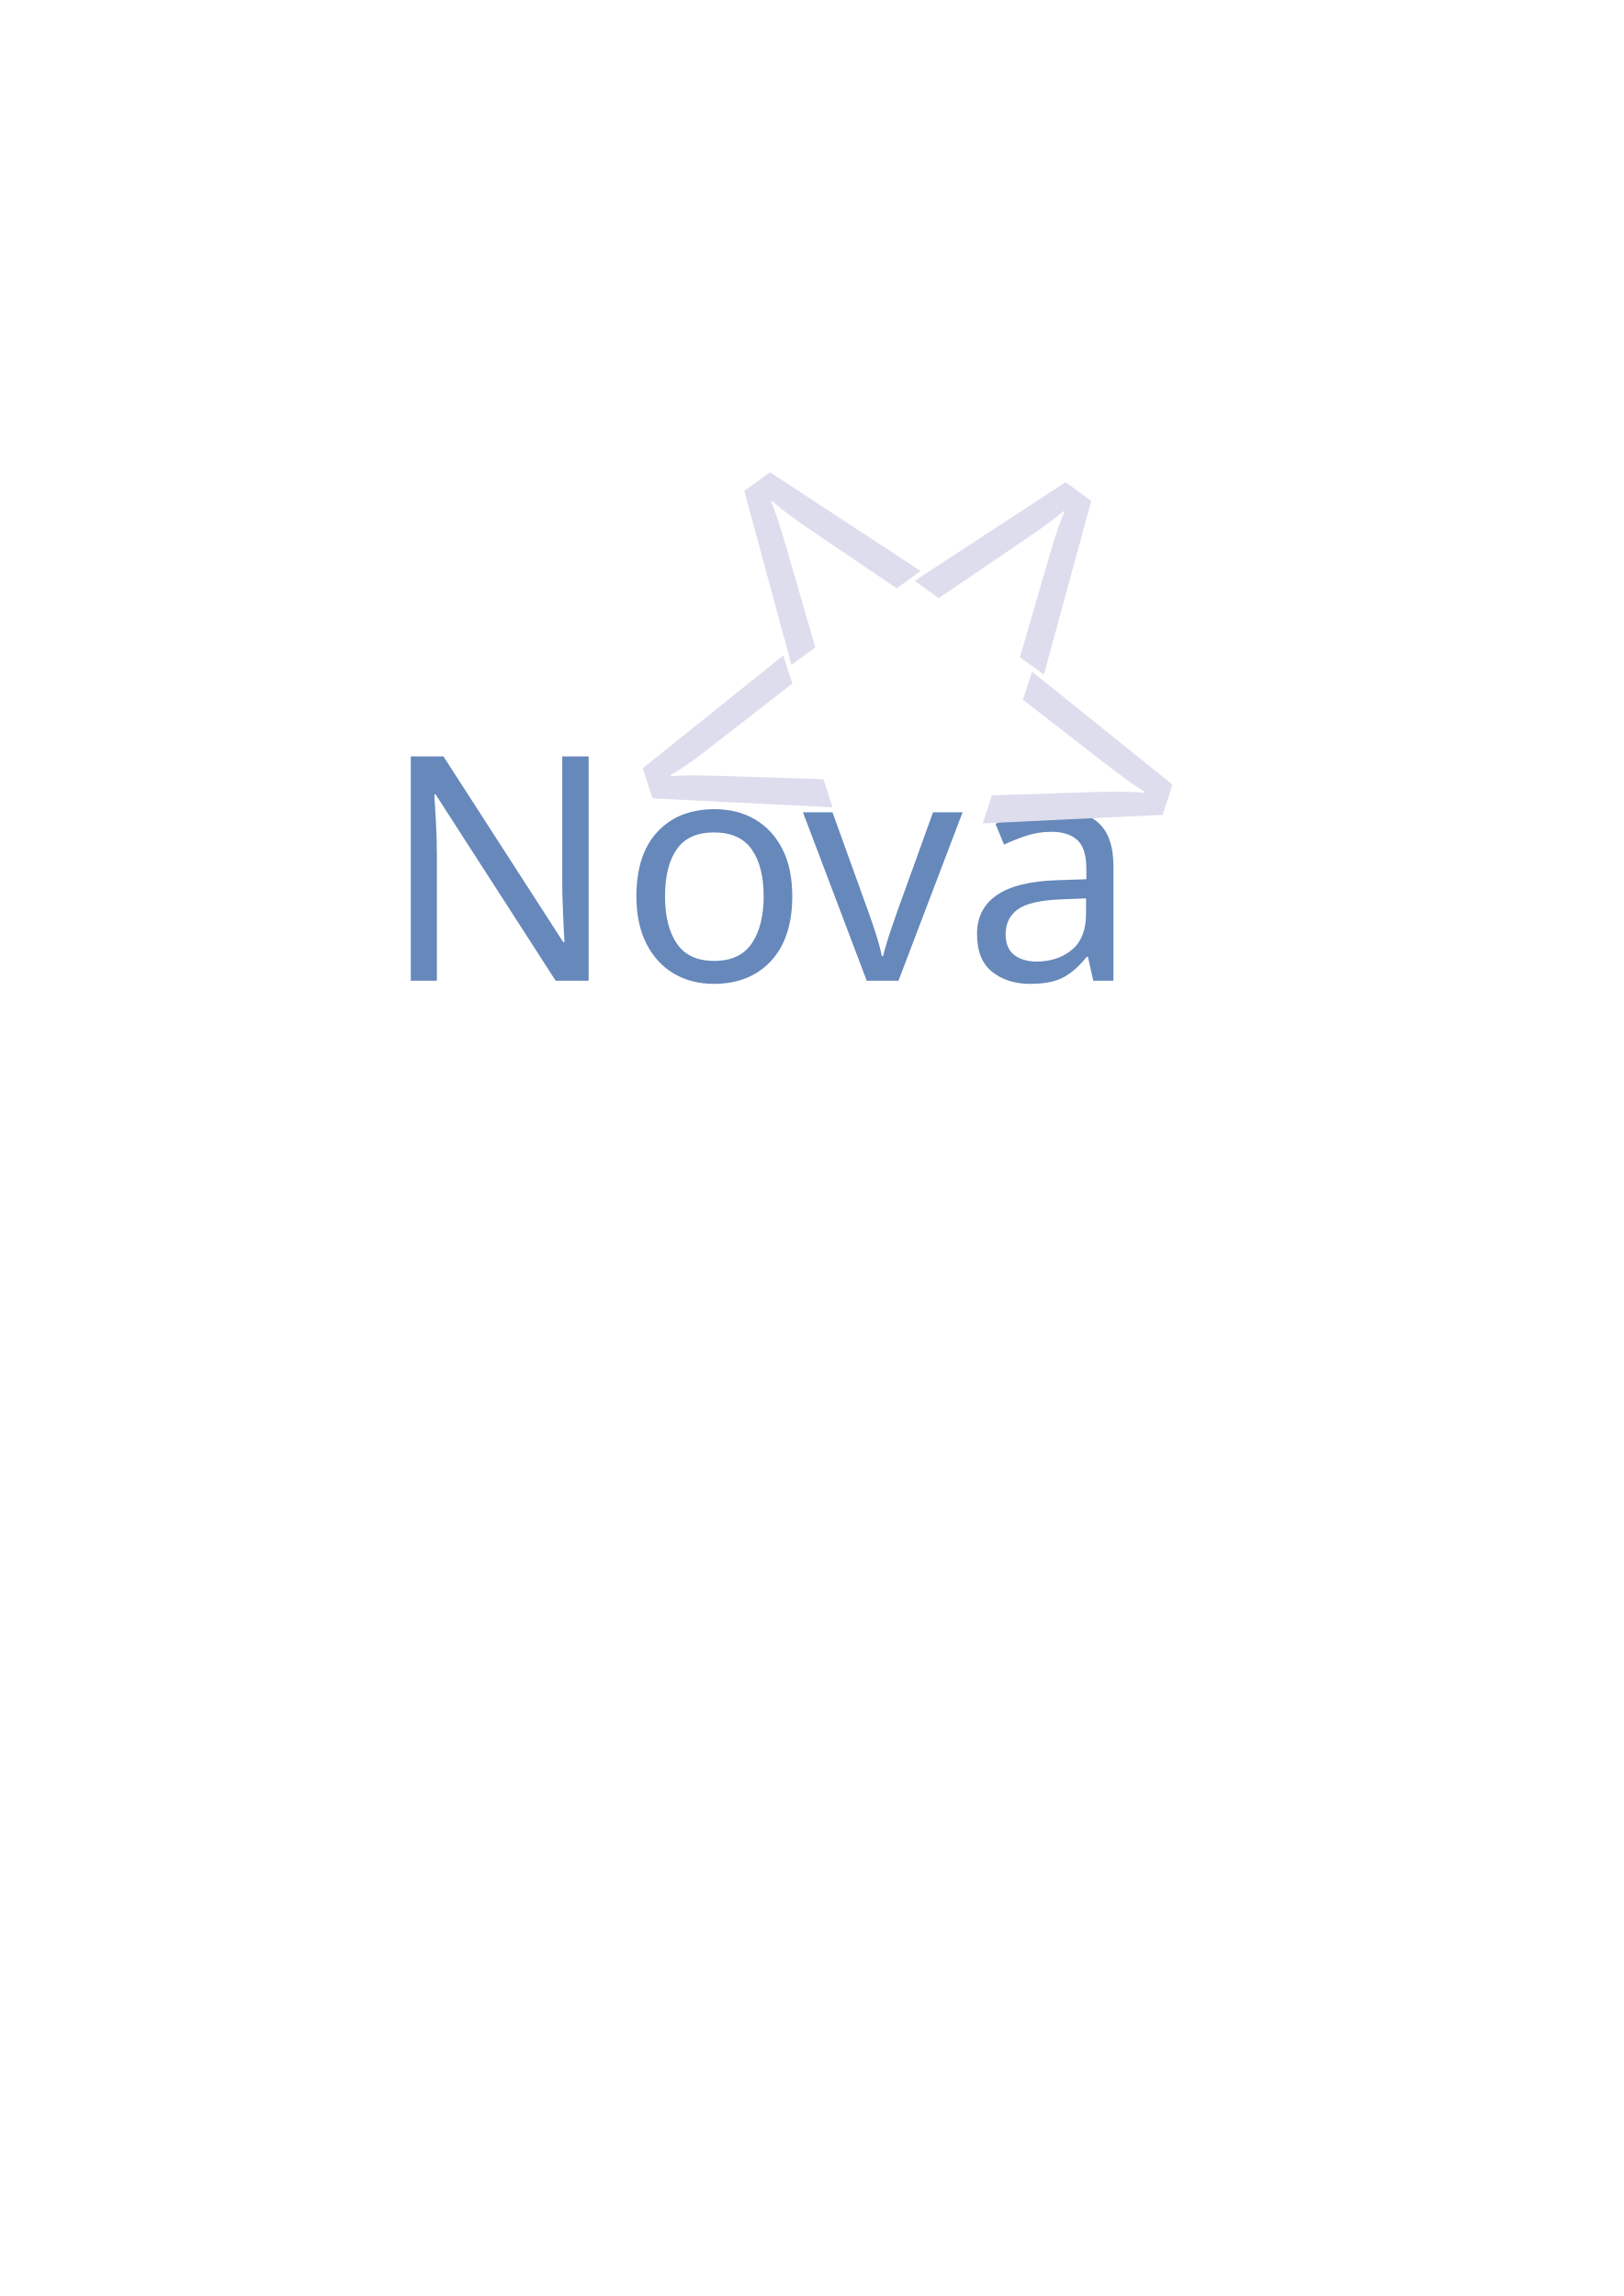
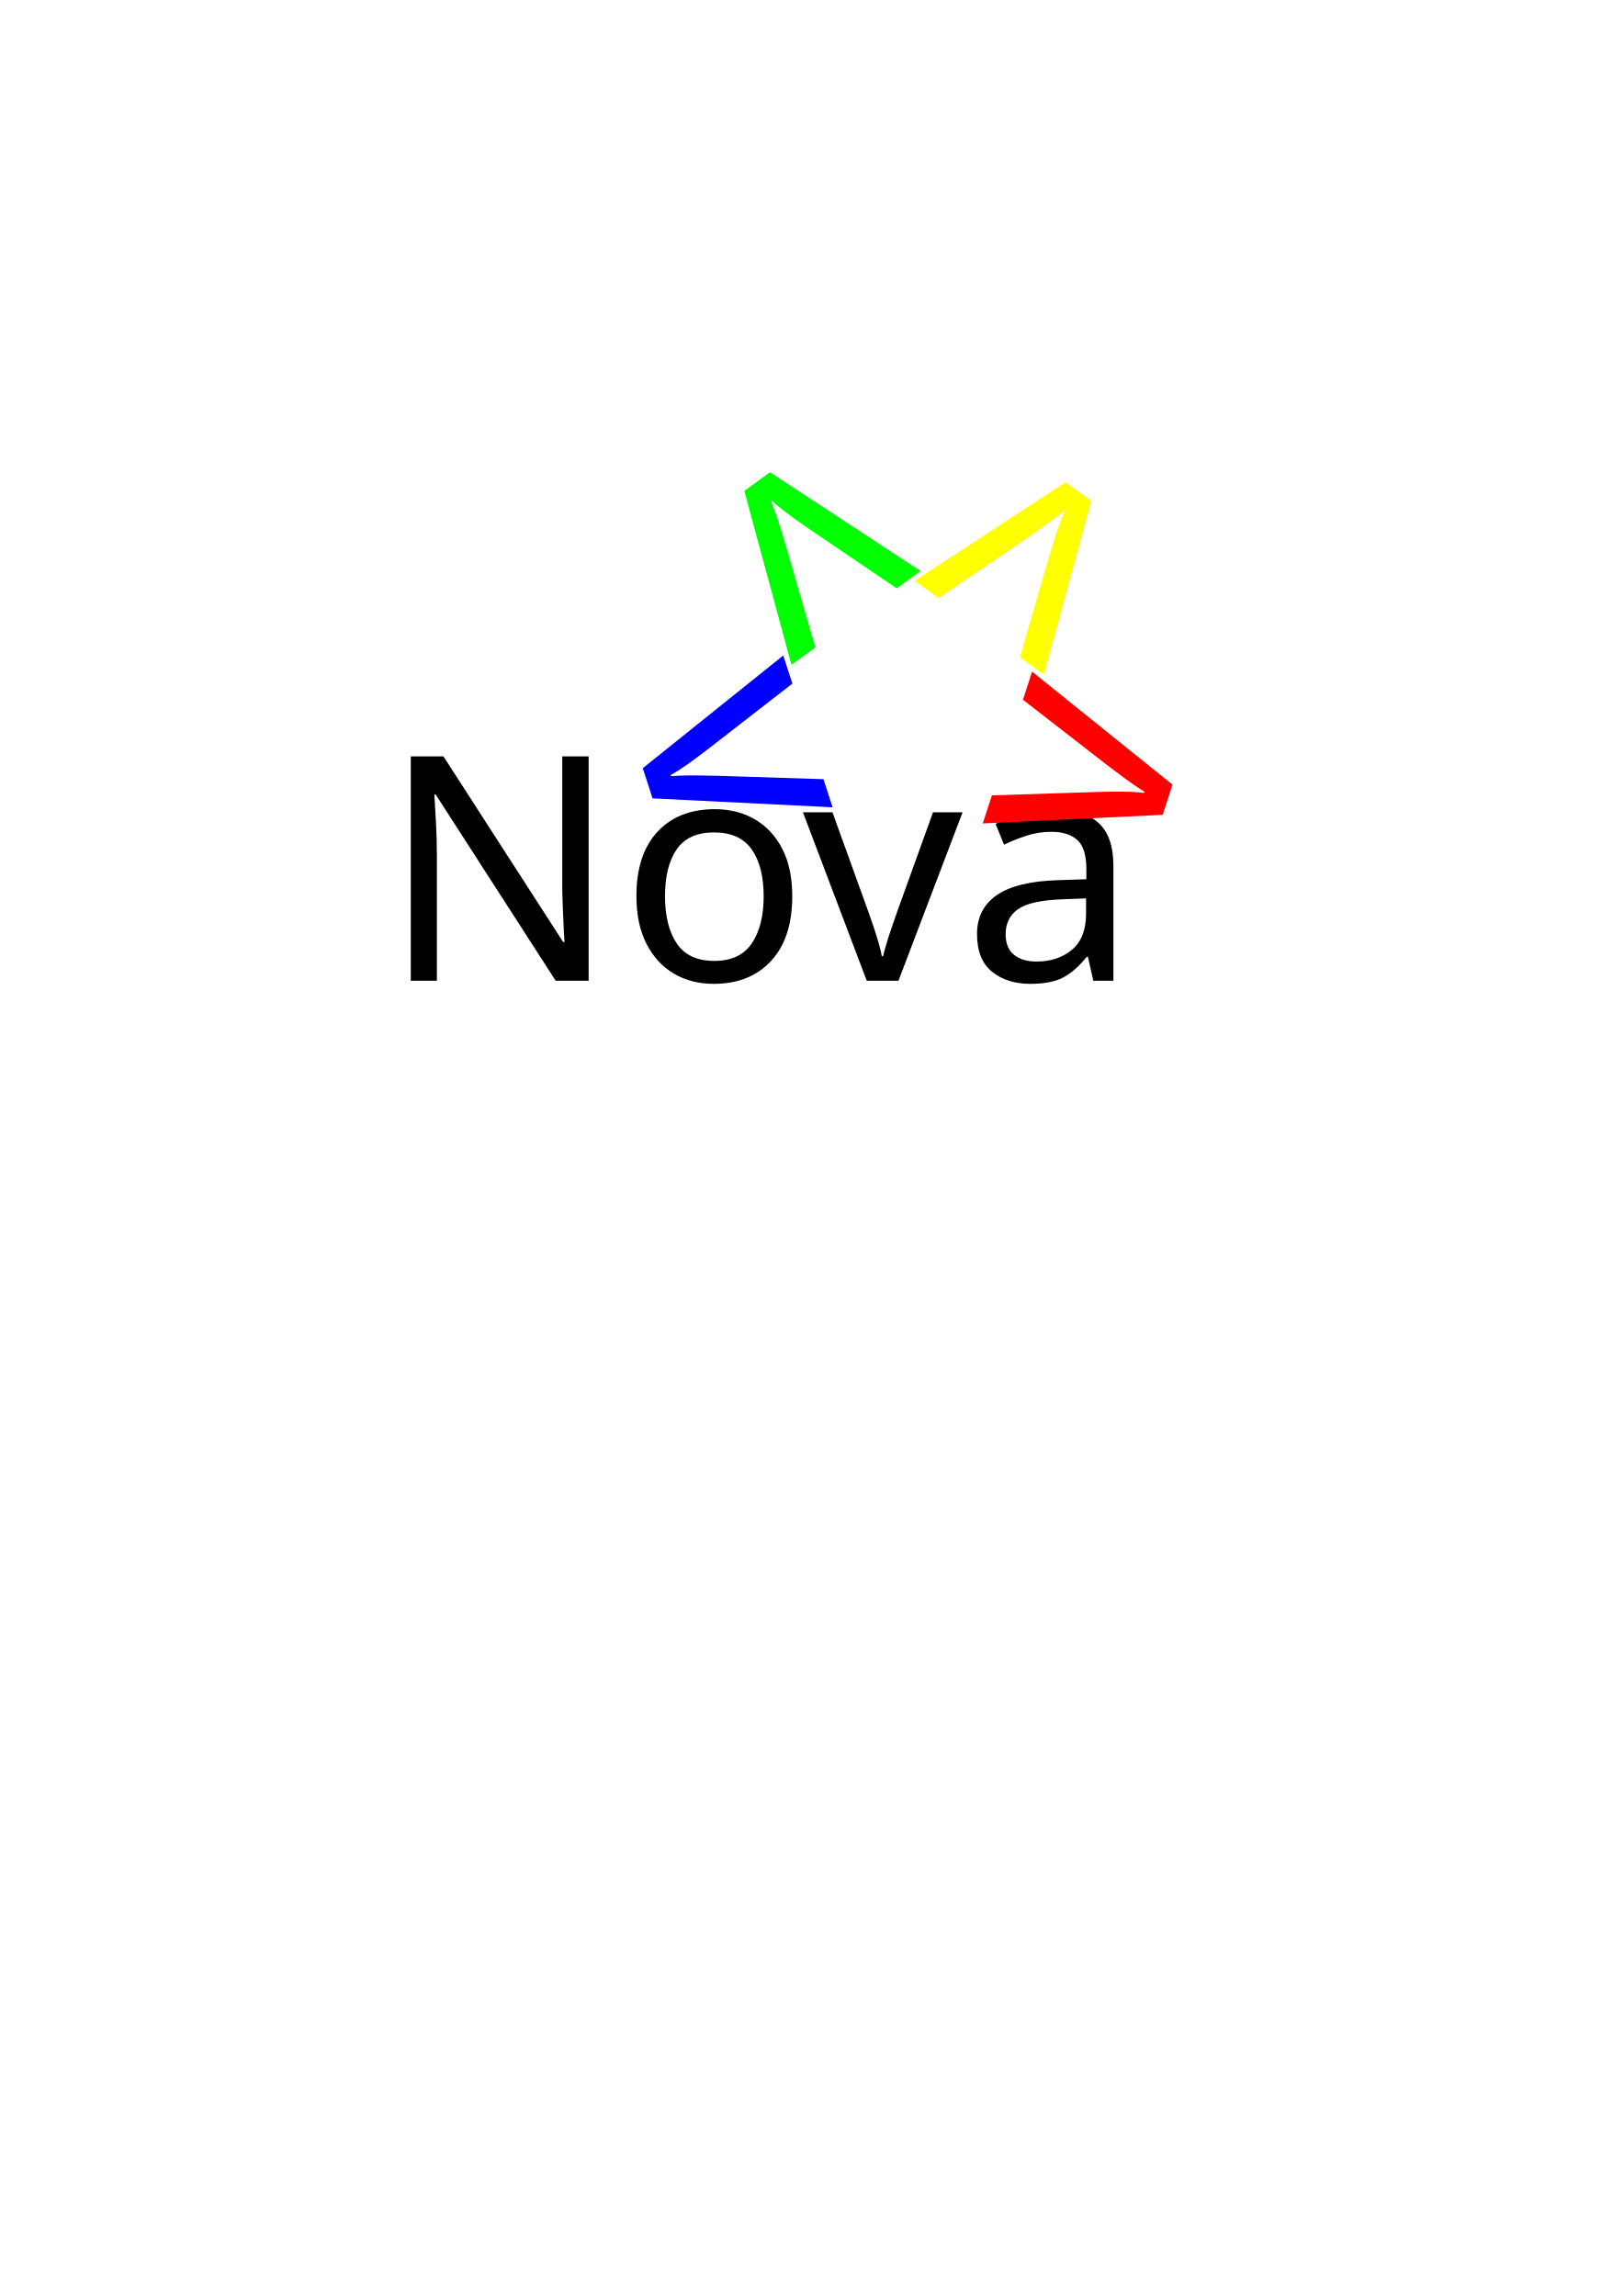
- <svg xmlns="http://www.w3.org/2000/svg" width="744.094" height="1052.362" id="svg2">
+ <svg xmlns="http://www.w3.org/2000/svg" xmlns:xlink="http://www.w3.org/1999/xlink" width="744.094" height="1052.362" id="svg2">
  <defs id="defs4">
-     </defs>
+     <linearGradient id="linearGradient3173">
+       <stop style="stop-color:#ddddee;stop-opacity:1;" offset="0" id="stop3175" />
+       <stop style="stop-color:#ddddee;stop-opacity:0;" offset="1" id="stop3177" />
+     </linearGradient>
+     <linearGradient xlink:href="#linearGradient3173" id="linearGradient3179" x1="-567.488" y1="72.475" x2="-489.02" y2="72.475" gradientUnits="userSpaceOnUse" />
+     <linearGradient xlink:href="#linearGradient3173" id="linearGradient3181" x1="-186.215" y1="-418.272" x2="-107.746" y2="-418.272" gradientUnits="userSpaceOnUse" />
+     <linearGradient xlink:href="#linearGradient3173" id="linearGradient3183" x1="397.921" y1="-207.101" x2="476.39" y2="-207.101" gradientUnits="userSpaceOnUse" />
+     <linearGradient xlink:href="#linearGradient3173" id="linearGradient3185" x1="-218.509" y1="586.398" x2="-140.04" y2="586.398" gradientUnits="userSpaceOnUse" />
+   </defs>
  <g id="layer1">
    <text xml:space="preserve" style="font-size:40px;font-style:normal;font-variant:normal;font-weight:normal;font-stretch:normal;fill:#000000;fill-opacity:1;stroke:none;stroke-width:1px;stroke-linecap:butt;stroke-linejoin:miter;stroke-opacity:1;font-family:Eras Demi ITC;-inkscape-font-specification:Eras Demi ITC" x="174.286" y="449.505" id="text2383">
-       <tspan id="tspan2385" x="174.286" y="449.505" style="font-size:144px;fill:#6688bb;fill-opacity:1;-inkscape-font-specification:Eras Demi ITC;font-family:Eras Demi ITC;font-weight:normal;font-style:normal;font-stretch:normal;font-variant:normal">Nova</tspan>
+       <tspan id="tspan2385" x="174.286" y="449.505" style="font-size:144px;font-style:normal;font-variant:normal;font-weight:normal;font-stretch:normal;fill:#000000;fill-opacity:1;font-family:Eras Demi ITC;-inkscape-font-specification:Eras Demi ITC">Nova</tspan>
    </text>
-     <text xml:space="preserve" style="font-size:144px;font-style:normal;font-variant:normal;font-weight:normal;font-stretch:normal;fill:#ddddee;fill-opacity:1;stroke:none;stroke-width:1px;stroke-linecap:butt;stroke-linejoin:miter;stroke-opacity:1;font-family:Eras Demi ITC;-inkscape-font-specification:Eras Demi ITC" x="-219.775" y="622.152" id="text3191" transform="matrix(0.309017,-0.9510565,0.9510565,0.309017,0,0)">
-       <tspan id="tspan3193" x="-219.775" y="622.152">v</tspan>
+     <text xml:space="preserve" style="font-size:144px;font-style:normal;font-variant:normal;font-weight:normal;font-stretch:normal;fill:#ff0000;fill-opacity:1;stroke:none;stroke-width:1px;stroke-linecap:butt;stroke-linejoin:miter;stroke-opacity:1;font-family:Eras Demi ITC;-inkscape-font-specification:Eras Demi ITC;fill-rule:evenodd" x="-219.775" y="622.152" id="text3191" transform="matrix(0.309017,-0.9510565,0.9510565,0.309017,0,0)">
+       <tspan id="tspan3193" x="-219.775" y="622.152" style="fill-opacity:1;fill:#ff0000">v</tspan>
    </text>
-     <text xml:space="preserve" style="font-size:144px;font-style:normal;font-variant:normal;font-weight:normal;font-stretch:normal;fill:#ddddee;fill-opacity:1;stroke:none;stroke-width:1px;stroke-linecap:butt;stroke-linejoin:miter;stroke-opacity:1;font-family:Eras Demi ITC;-inkscape-font-specification:Eras Demi ITC" x="-568.754" y="108.229" id="text3203" transform="matrix(-0.809017,-0.5877853,0.5877853,-0.809017,0,0)">
-       <tspan id="tspan3205" x="-568.754" y="108.229">v</tspan>
+     <text xml:space="preserve" style="font-size:144px;font-style:normal;font-variant:normal;font-weight:normal;font-stretch:normal;fill:#ffff00;fill-opacity:1;stroke:none;stroke-width:1px;stroke-linecap:butt;stroke-linejoin:miter;stroke-opacity:1;font-family:Eras Demi ITC;-inkscape-font-specification:Eras Demi ITC;fill-rule:evenodd" x="-568.754" y="108.229" id="text3203" transform="matrix(-0.809017,-0.5877853,0.5877853,-0.809017,0,0)">
+       <tspan id="tspan3205" x="-568.754" y="108.229" style="fill-opacity:1;fill:#ffff00">v</tspan>
    </text>
-     <text xml:space="preserve" style="font-size:144px;font-style:normal;font-variant:normal;font-weight:normal;font-stretch:normal;fill:#ddddee;fill-opacity:1;stroke:none;stroke-width:1px;stroke-linecap:butt;stroke-linejoin:miter;stroke-opacity:1;font-family:Eras Demi ITC;-inkscape-font-specification:Eras Demi ITC" x="-187.48" y="-382.518" id="text3207" transform="matrix(-0.809017,0.5877852,-0.5877852,-0.809017,0,0)">
-       <tspan id="tspan3209" x="-187.48" y="-382.518">v</tspan>
+     <text xml:space="preserve" style="font-size:144px;font-style:normal;font-variant:normal;font-weight:normal;font-stretch:normal;fill:#00ff00;fill-opacity:1;stroke:none;stroke-width:1px;stroke-linecap:butt;stroke-linejoin:miter;stroke-opacity:1;font-family:Eras Demi ITC;-inkscape-font-specification:Eras Demi ITC;fill-rule:evenodd" x="-187.48" y="-382.518" id="text3207" transform="matrix(-0.809017,0.5877852,-0.5877852,-0.809017,0,0)">
+       <tspan id="tspan3209" x="-187.48" y="-382.518" style="fill-opacity:1;fill:#00ff00">v</tspan>
    </text>
-     <text xml:space="preserve" style="font-size:144px;font-style:normal;font-variant:normal;font-weight:normal;font-stretch:normal;fill:#ddddee;fill-opacity:1;stroke:none;stroke-width:1px;stroke-linecap:butt;stroke-linejoin:miter;stroke-opacity:1;font-family:Eras Demi ITC;-inkscape-font-specification:Eras Demi ITC" x="396.655" y="-171.347" id="text3211" transform="matrix(0.309017,0.9510565,-0.9510565,0.309017,0,0)">
-       <tspan id="tspan3213" x="396.655" y="-171.347">v</tspan>
+     <text xml:space="preserve" style="font-size:144px;font-style:normal;font-variant:normal;font-weight:normal;font-stretch:normal;fill:#0000ff;fill-opacity:1;stroke:none;stroke-width:1px;stroke-linecap:butt;stroke-linejoin:miter;stroke-opacity:1;font-family:Eras Demi ITC;-inkscape-font-specification:Eras Demi ITC;fill-rule:evenodd" x="396.655" y="-171.347" id="text3211" transform="matrix(0.309017,0.9510565,-0.9510565,0.309017,0,0)">
+       <tspan id="tspan3213" x="396.655" y="-171.347" style="fill-opacity:1;fill:#0000ff">v</tspan>
    </text>
  </g>
</svg>
